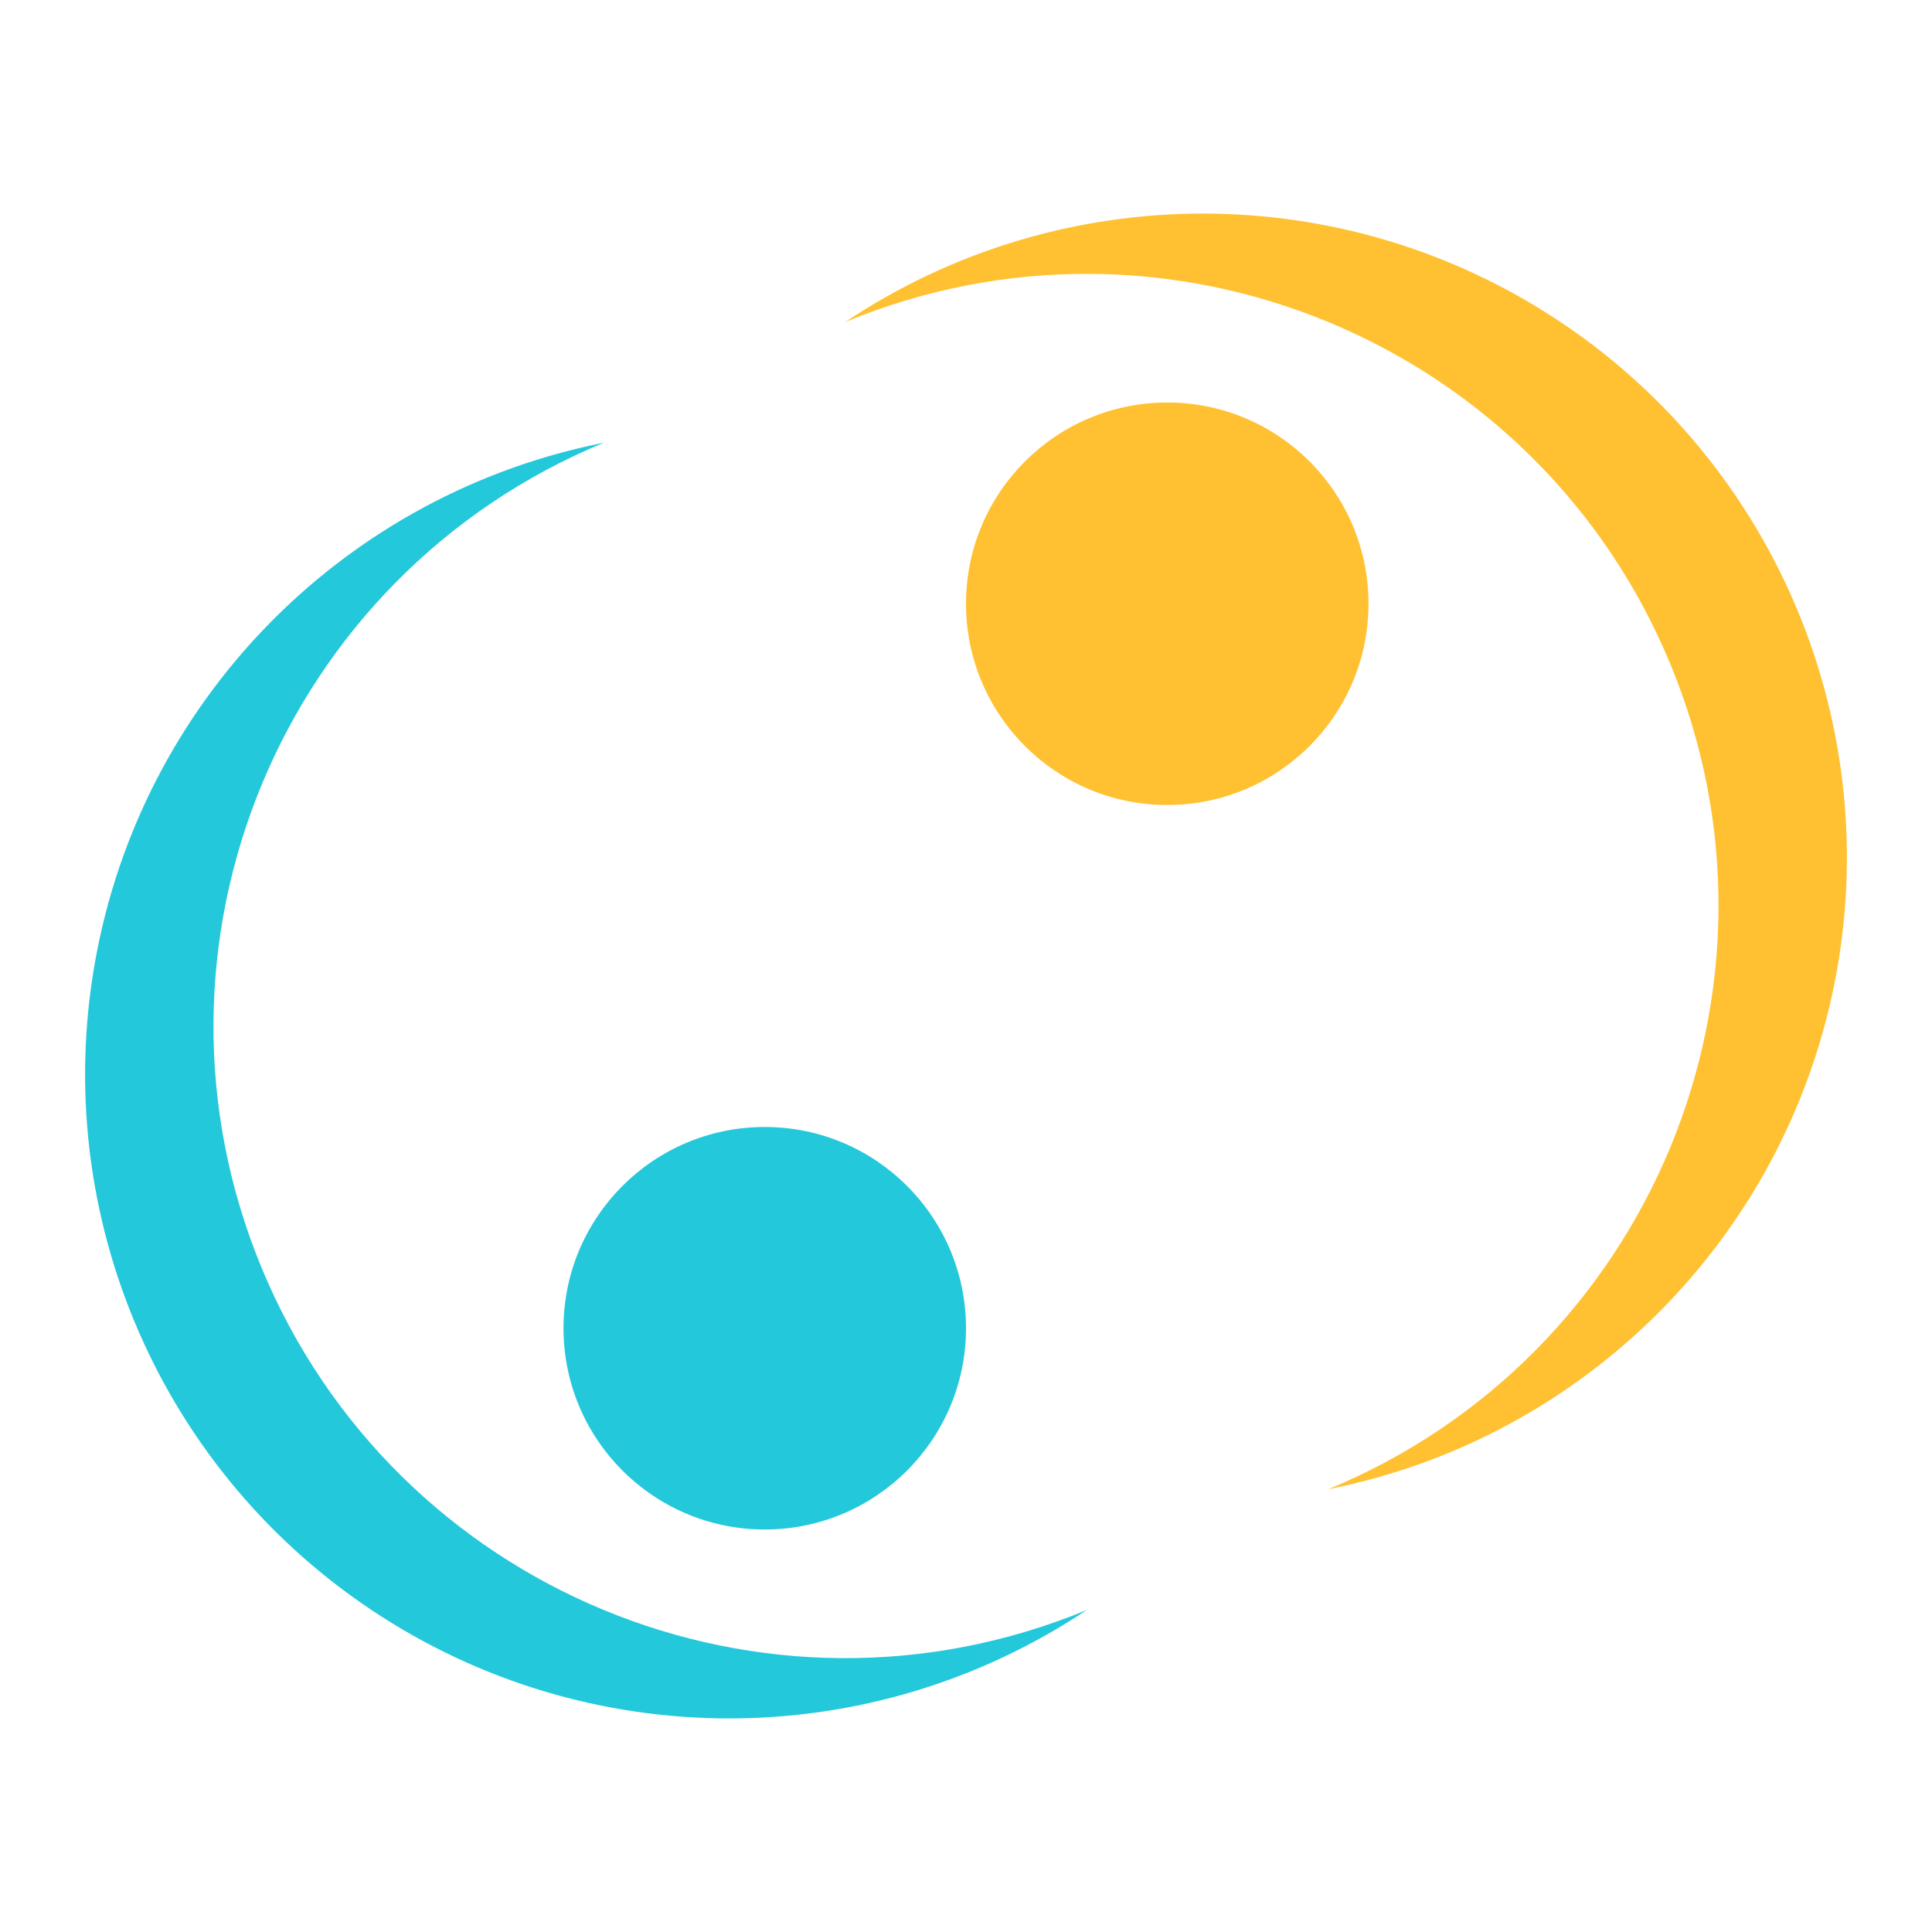
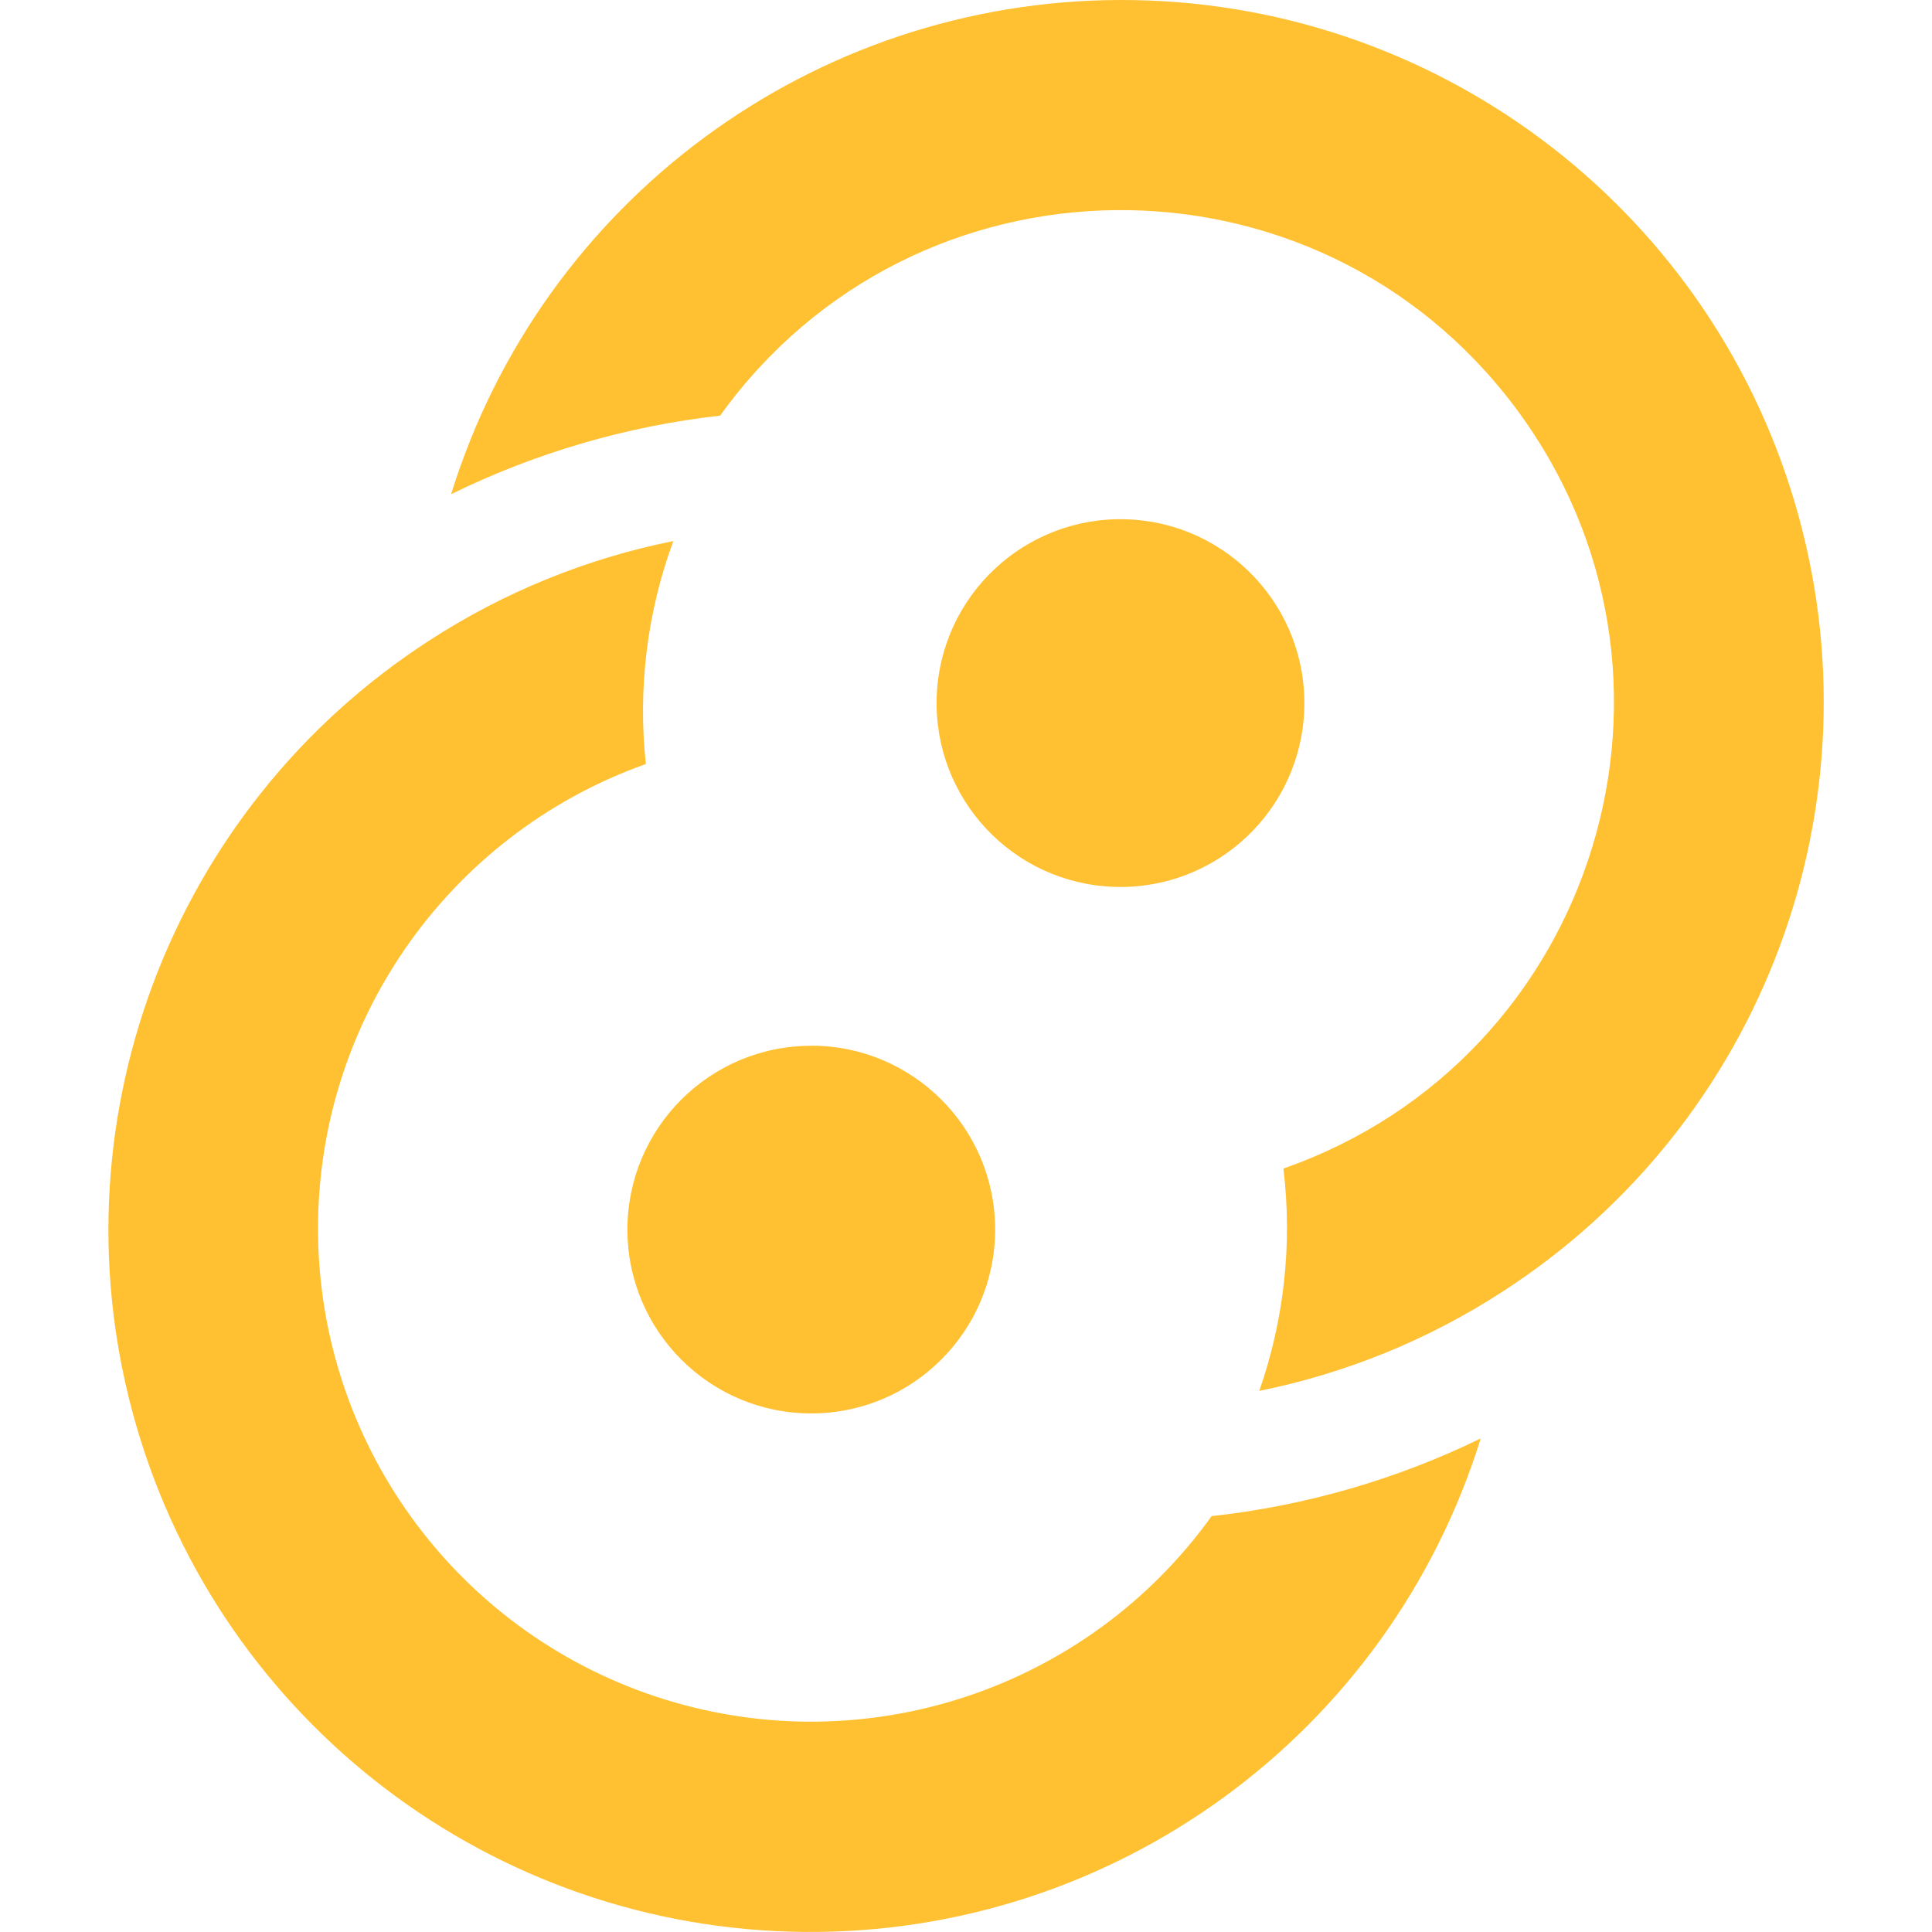
- <svg xmlns="http://www.w3.org/2000/svg" viewBox="0 0 24 24" fill="none">
-   <path d="M16.5 18.5a8 8 0 1 0-6-14.5 6 6 0 0 1 6 14.5z" fill="#FFC131" />
-   <path d="M7.5 5.5a8 8 0 1 0 6 14.5 6 6 0 0 1-6-14.5z" fill="#24C8DB" />
-   <circle cx="14.5" cy="7.5" r="2.5" fill="#FFC131" />
-   <circle cx="9.5" cy="16.5" r="2.5" fill="#24C8DB" />
+ <svg xmlns="http://www.w3.org/2000/svg" role="img" viewBox="0 0 24 24">
+   <path fill="#FFC131" d="M13.912 0a8.72 8.72 0 0 0-8.308 6.139c1.05-.515 2.18-.845 3.342-.976 2.415-3.363 7.4-3.412 9.88-.097 2.48 3.315 1.025 8.084-2.883 9.45a6.131 6.131 0 0 1-.3 2.762 8.72 8.72 0 0 0 3.01-1.225A8.72 8.72 0 0 0 13.913 0zm.082 6.451a2.284 2.284 0 1 0-.15 4.566 2.284 2.284 0 0 0 .15-4.566zm-5.629.27a8.72 8.72 0 0 0-3.031 1.235 8.72 8.72 0 1 0 13.06 9.913 10.173 10.174 0 0 1-3.343.965 6.125 6.125 0 1 1-7.028-9.343 6.114 6.115 0 0 1 .342-2.772zm1.713 6.27a2.284 2.284 0 0 0-2.284 2.283 2.284 2.284 0 0 0 2.284 2.284 2.284 2.284 0 0 0 2.284-2.284 2.284 2.284 0 0 0-2.284-2.284z" />
</svg>
